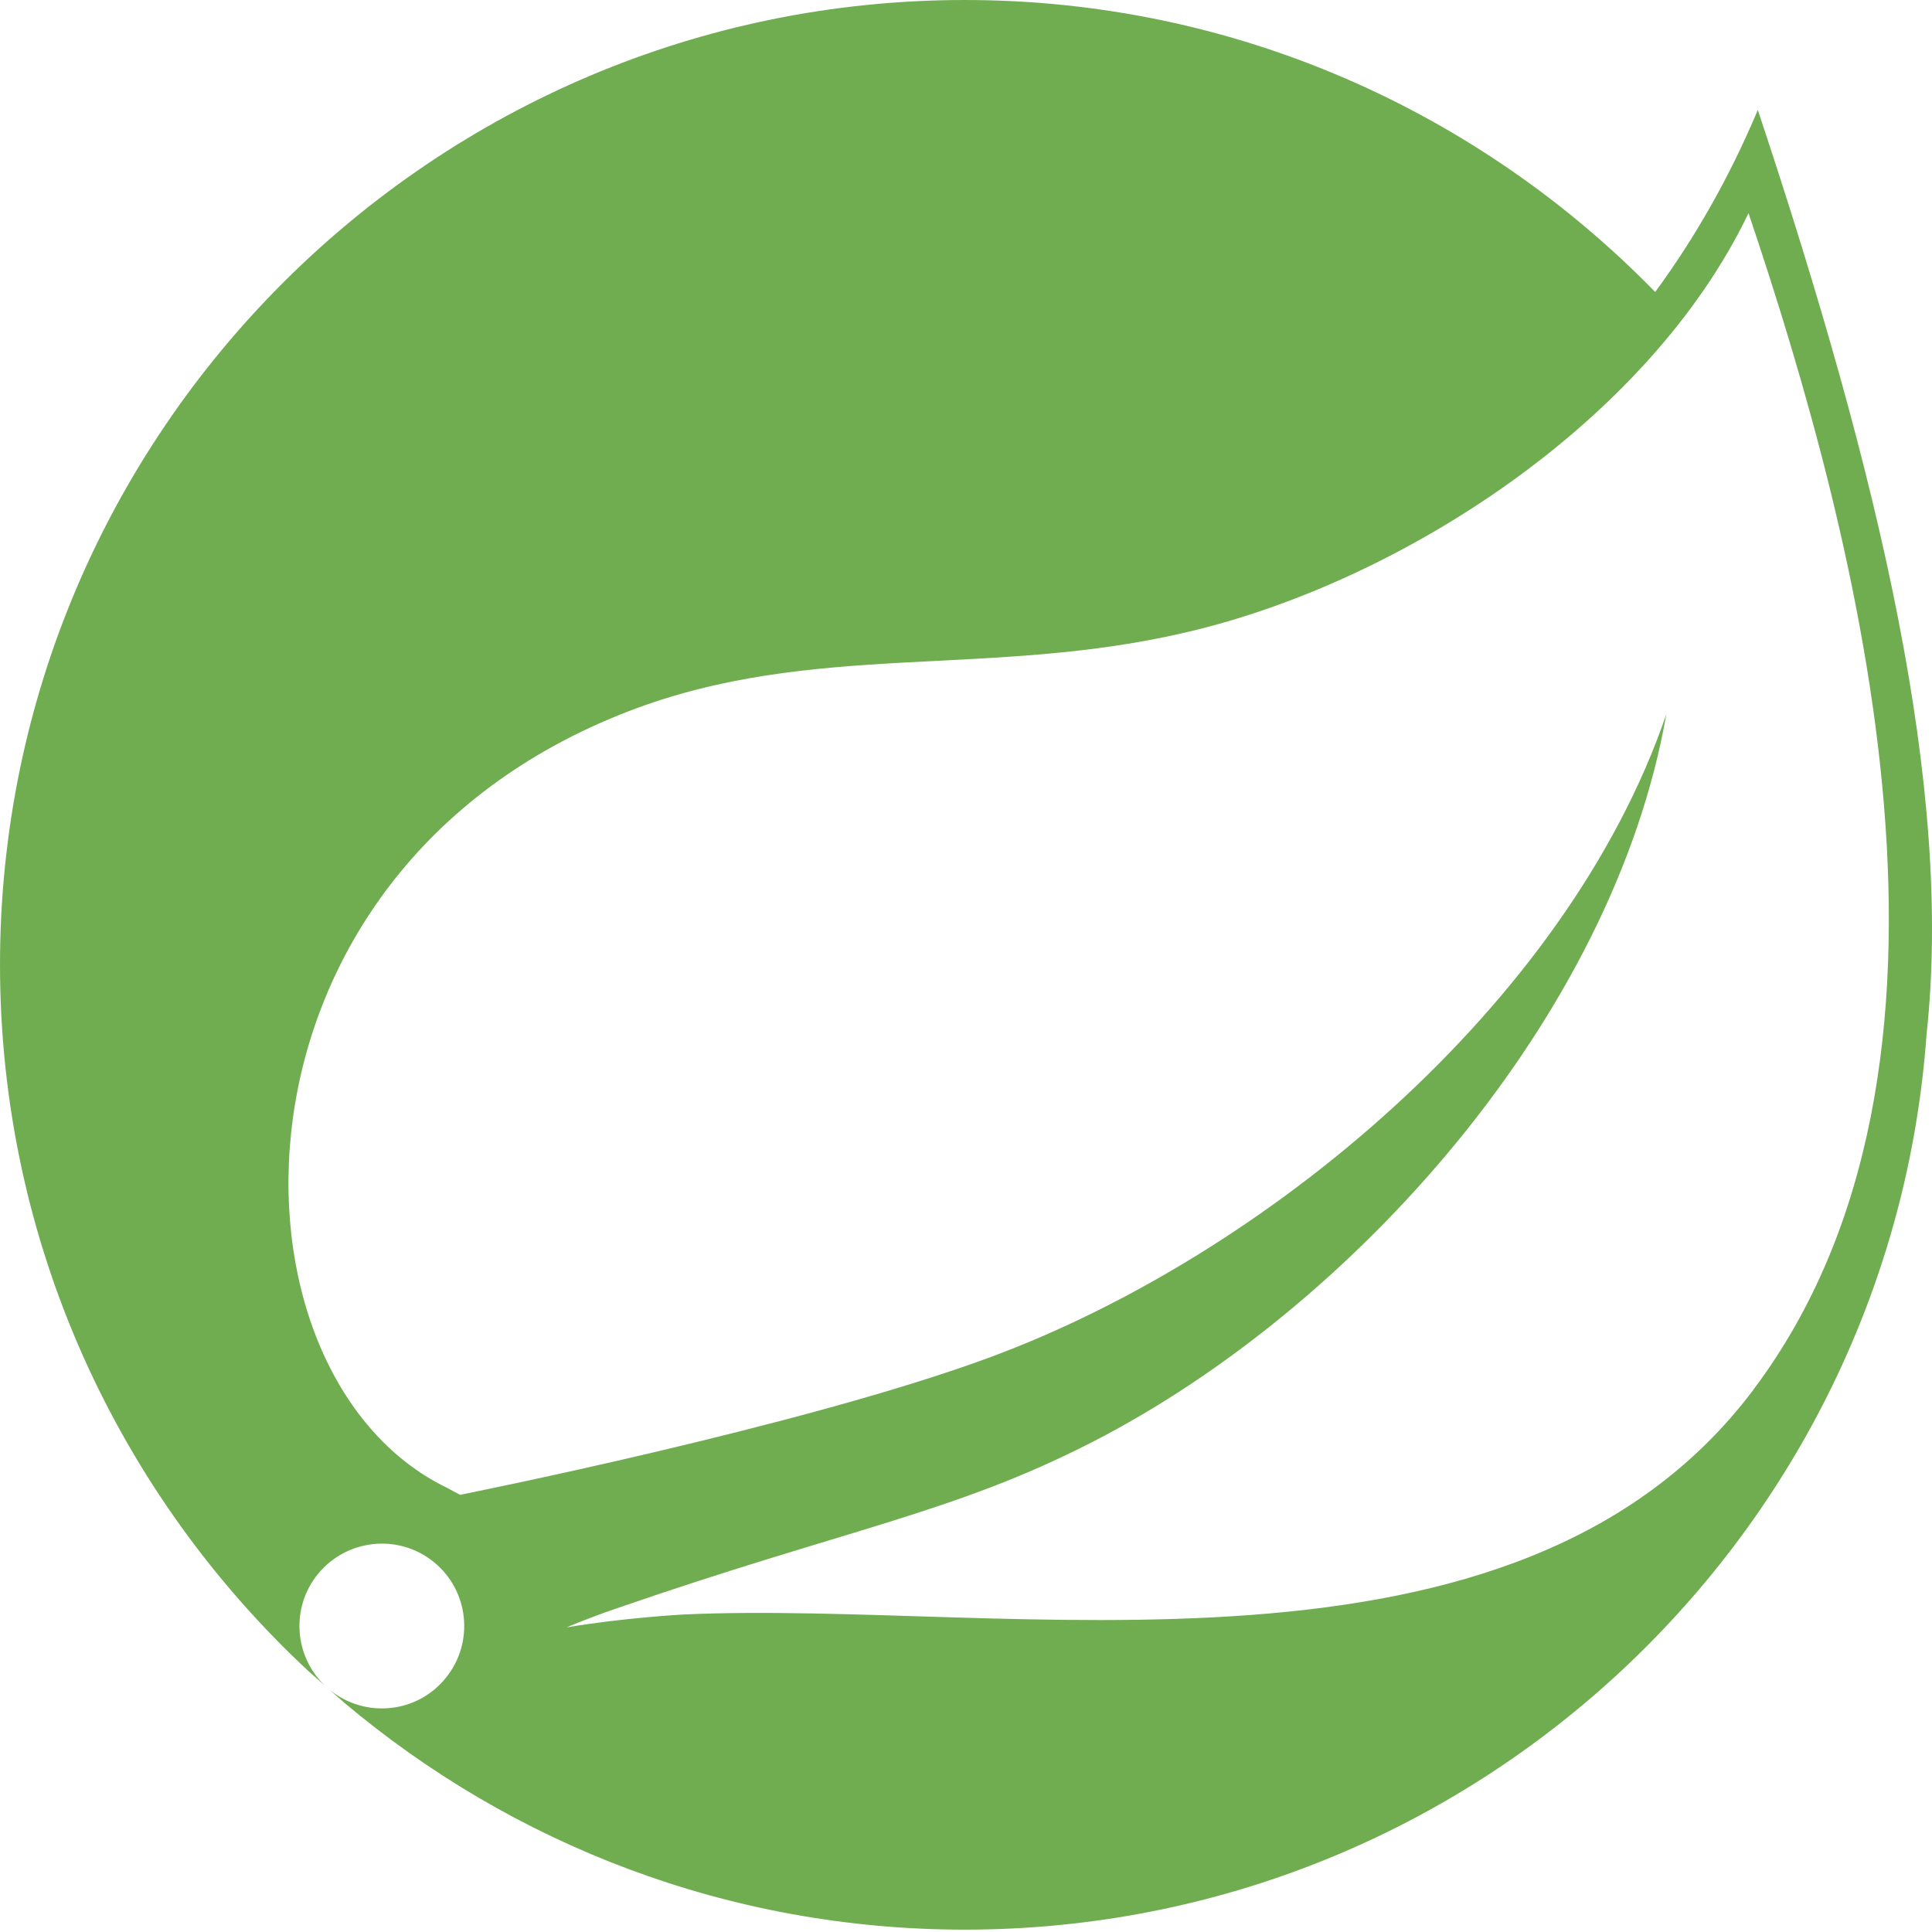
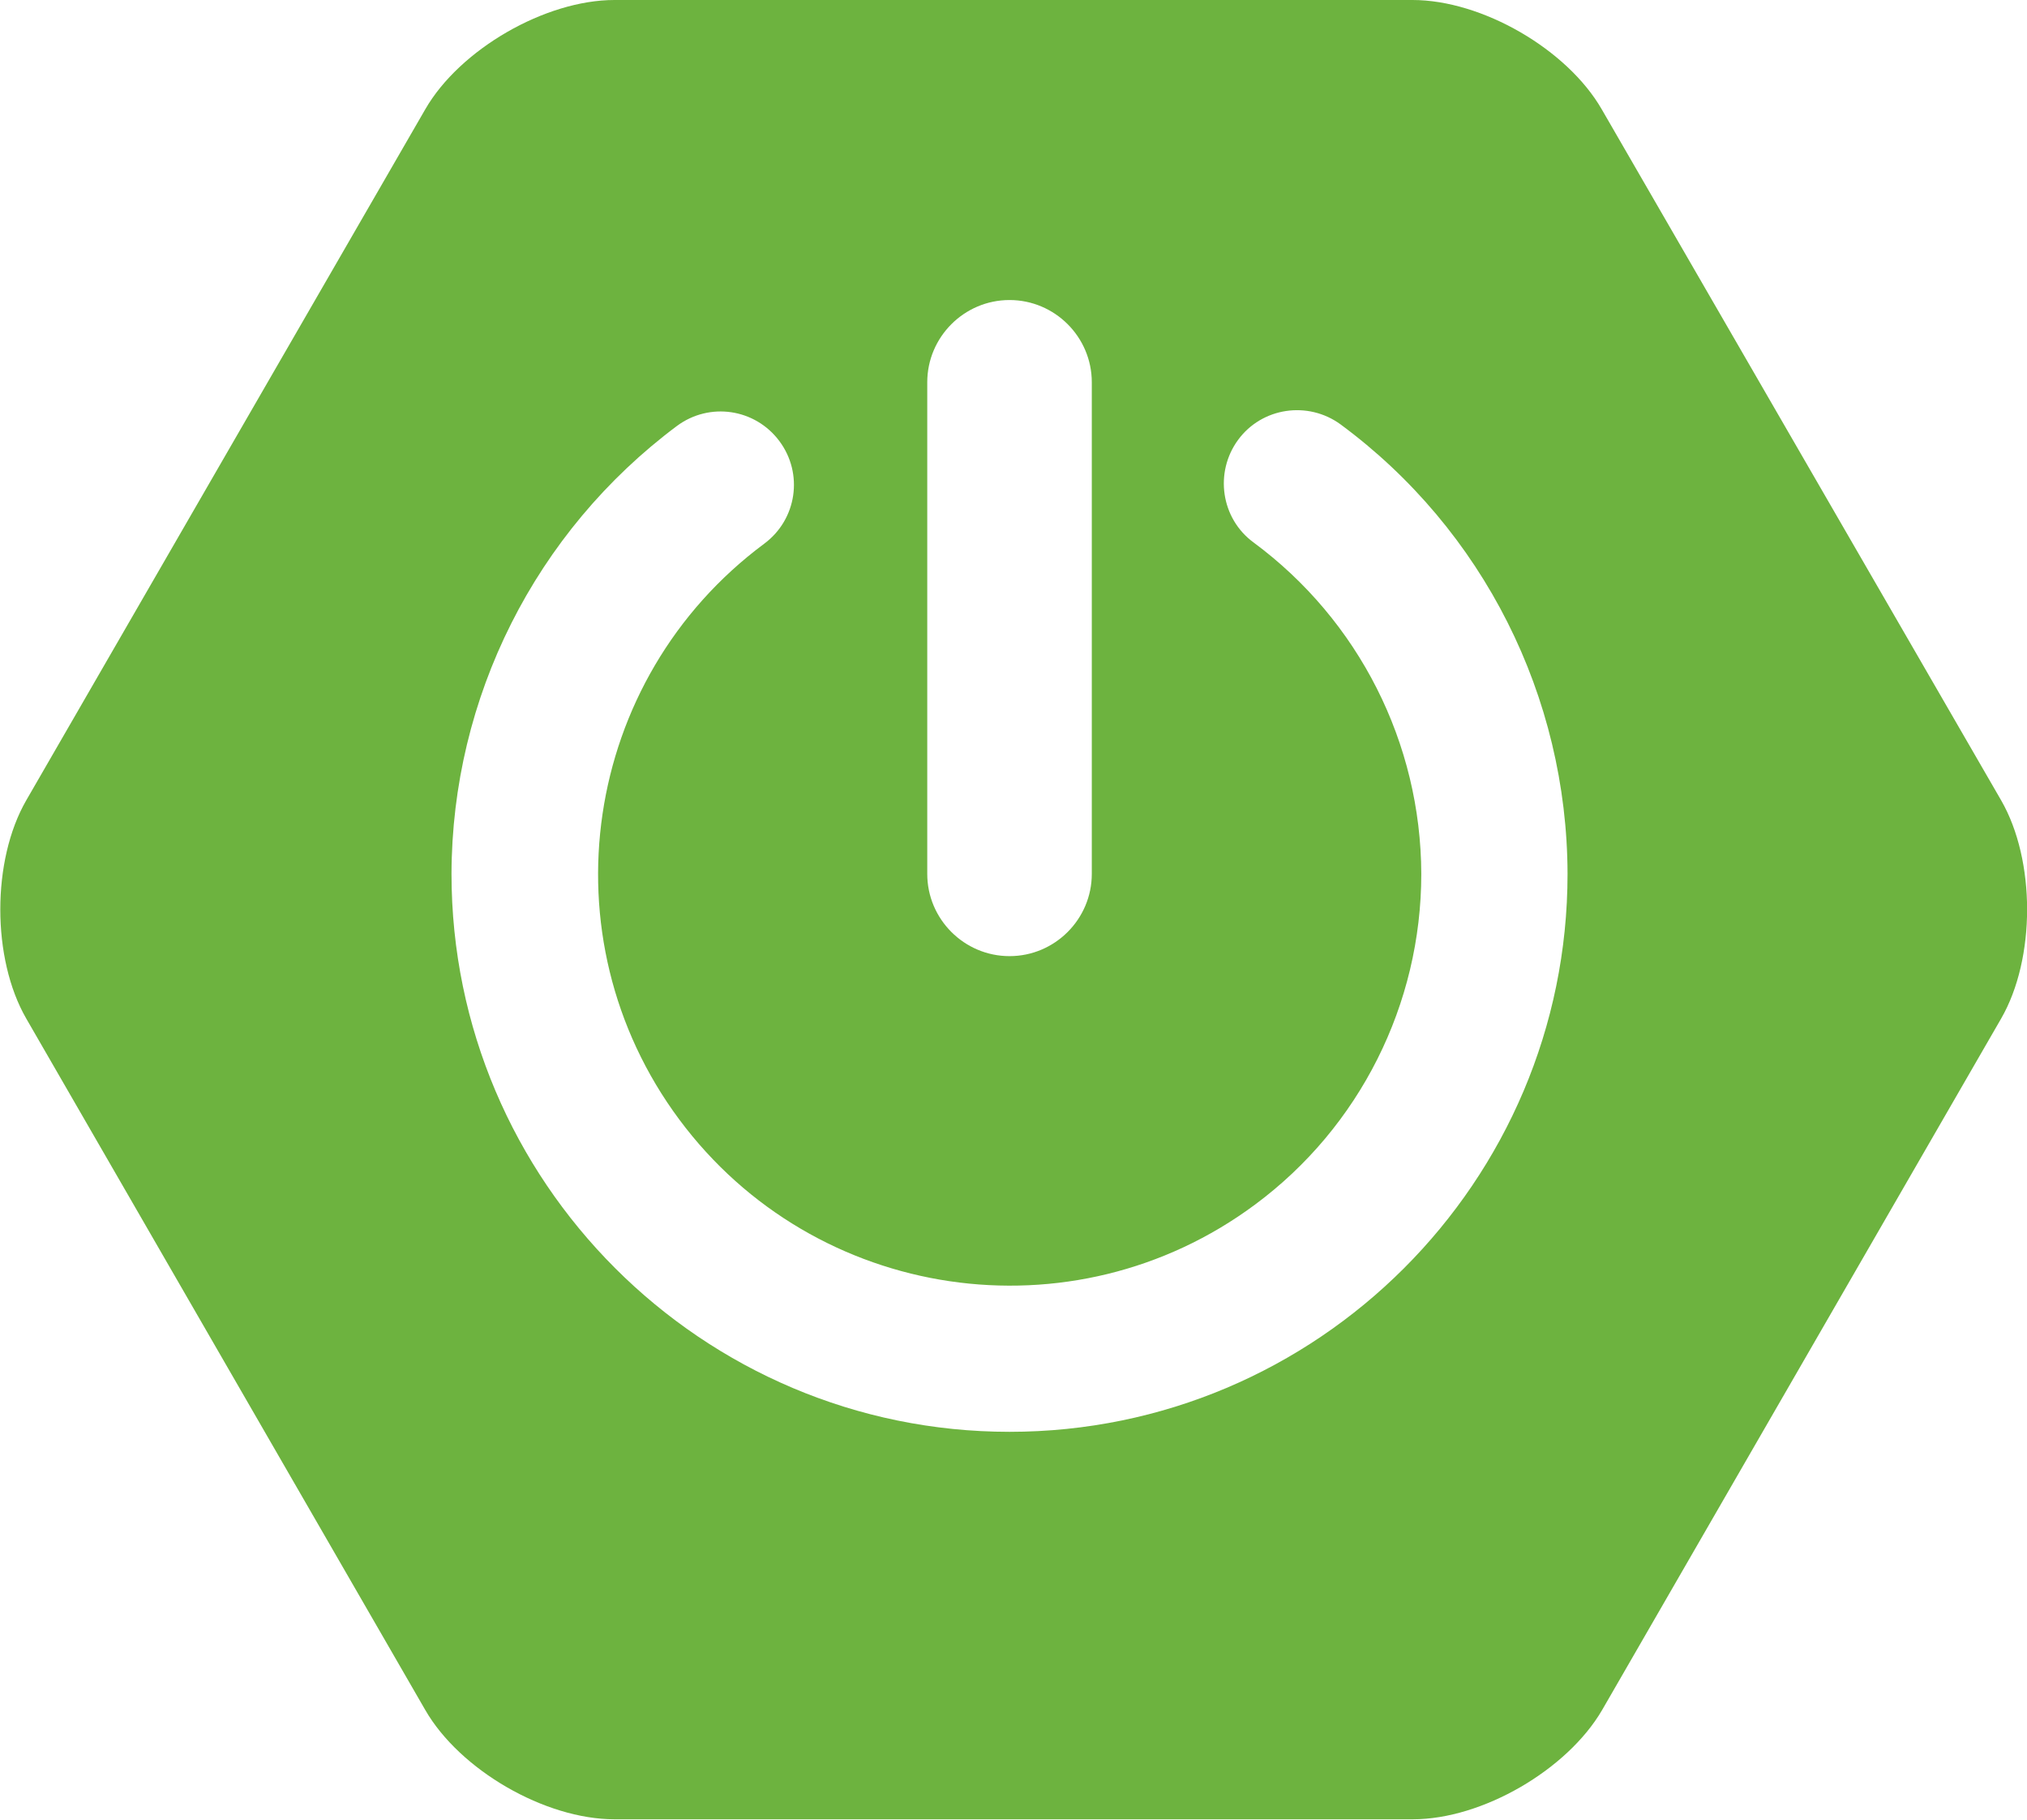
- <svg xmlns="http://www.w3.org/2000/svg" width="800px" height="800px" viewBox="0 0 32 32">
-   <g fill="none" fill-rule="evenodd">
-     <path d="M0 0h32v32H0z" />
-     <path fill="#70AD51" d="M5.466 27.993c.586.473 1.446.385 1.918-.202.475-.585.386-1.445-.2-1.92-.585-.474-1.444-.383-1.92.202-.45.555-.392 1.356.115 1.844l-.266-.234C1.972 24.762 0 20.597 0 15.978 0 7.168 7.168 0 15.98 0c4.48 0 8.53 1.857 11.435 4.836.66-.898 1.232-1.902 1.7-3.015 2.036 6.118 3.233 11.26 2.795 15.31-.592 8.274-7.508 14.83-15.93 14.83-3.912 0-7.496-1.416-10.276-3.757l-.238-.21zm23.58-4.982c4.01-5.336 1.775-13.965-.085-19.48-1.657 3.453-5.738 6.094-9.262 6.93-3.303.788-6.226.142-9.283 1.318-6.97 2.68-6.86 10.992-3.02 12.86.002 0 .23.124.227.12 0-.002 5.644-1.122 8.764-2.274 4.56-1.684 9.566-5.835 11.213-10.657-.877 5.015-5.182 9.84-9.507 12.056-2.302 1.182-4.092 1.445-7.88 2.756-.464.158-.828.314-.828.314.96-.16 1.917-.212 1.917-.212 5.393-.255 13.807 1.516 17.745-3.73z" />
+ <svg xmlns="http://www.w3.org/2000/svg" version="1.1" id="Layer_1" x="0px" y="0px" viewBox="0 0 510 457.8" style="enable-background:new 0 0 510 457.8;" xml:space="preserve">
+   <style type="text/css">
+ 	.st0{fill:#6DB33F;}
+ </style>
+   <g id="Layer_2_1_">
+     <g id="Layer_1-2">
+       <path class="st0" d="M503.5,201.4L403,27.5C394.3,12.4,372.9,0,355.4,0H154.6c-17.4,0-38.9,12.4-47.6,27.5L6.6,201.4    c-8.7,15.1-8.7,39.8,0,54.9l100.4,174c8.7,15.1,30.1,27.5,47.6,27.5h200.9c17.4,0,38.8-12.4,47.6-27.5l100.4-174    C512.2,241.2,512.2,216.5,503.5,201.4z M233.3,96.2c0-11.4,9.3-20.7,20.7-20.7c11.4,0,20.7,9.3,20.7,20.7v123.7    c0,11.4-9.3,20.7-20.7,20.7c-11.4,0-20.7-9.3-20.7-20.7l0,0V96.2z M254,360.3c-77.4,0-140.4-63-140.4-140.4    c0.1-44.4,21.1-86.1,56.7-112.7c8.2-6.1,19.7-4.4,25.8,3.8s4.4,19.7-3.8,25.8l0,0c-45.9,34.1-55.5,99-21.4,144.9    s99,55.5,144.9,21.4c26.3-19.5,41.8-50.4,41.8-83.2c-0.1-32.9-15.7-63.8-42.2-83.4c-8.2-6-9.9-17.6-3.9-25.8s17.6-9.9,25.8-3.9    c35.9,26.5,57,68.5,57.1,113.1C394.4,297.4,331.4,360.3,254,360.3z" />
+     </g>
  </g>
</svg>
